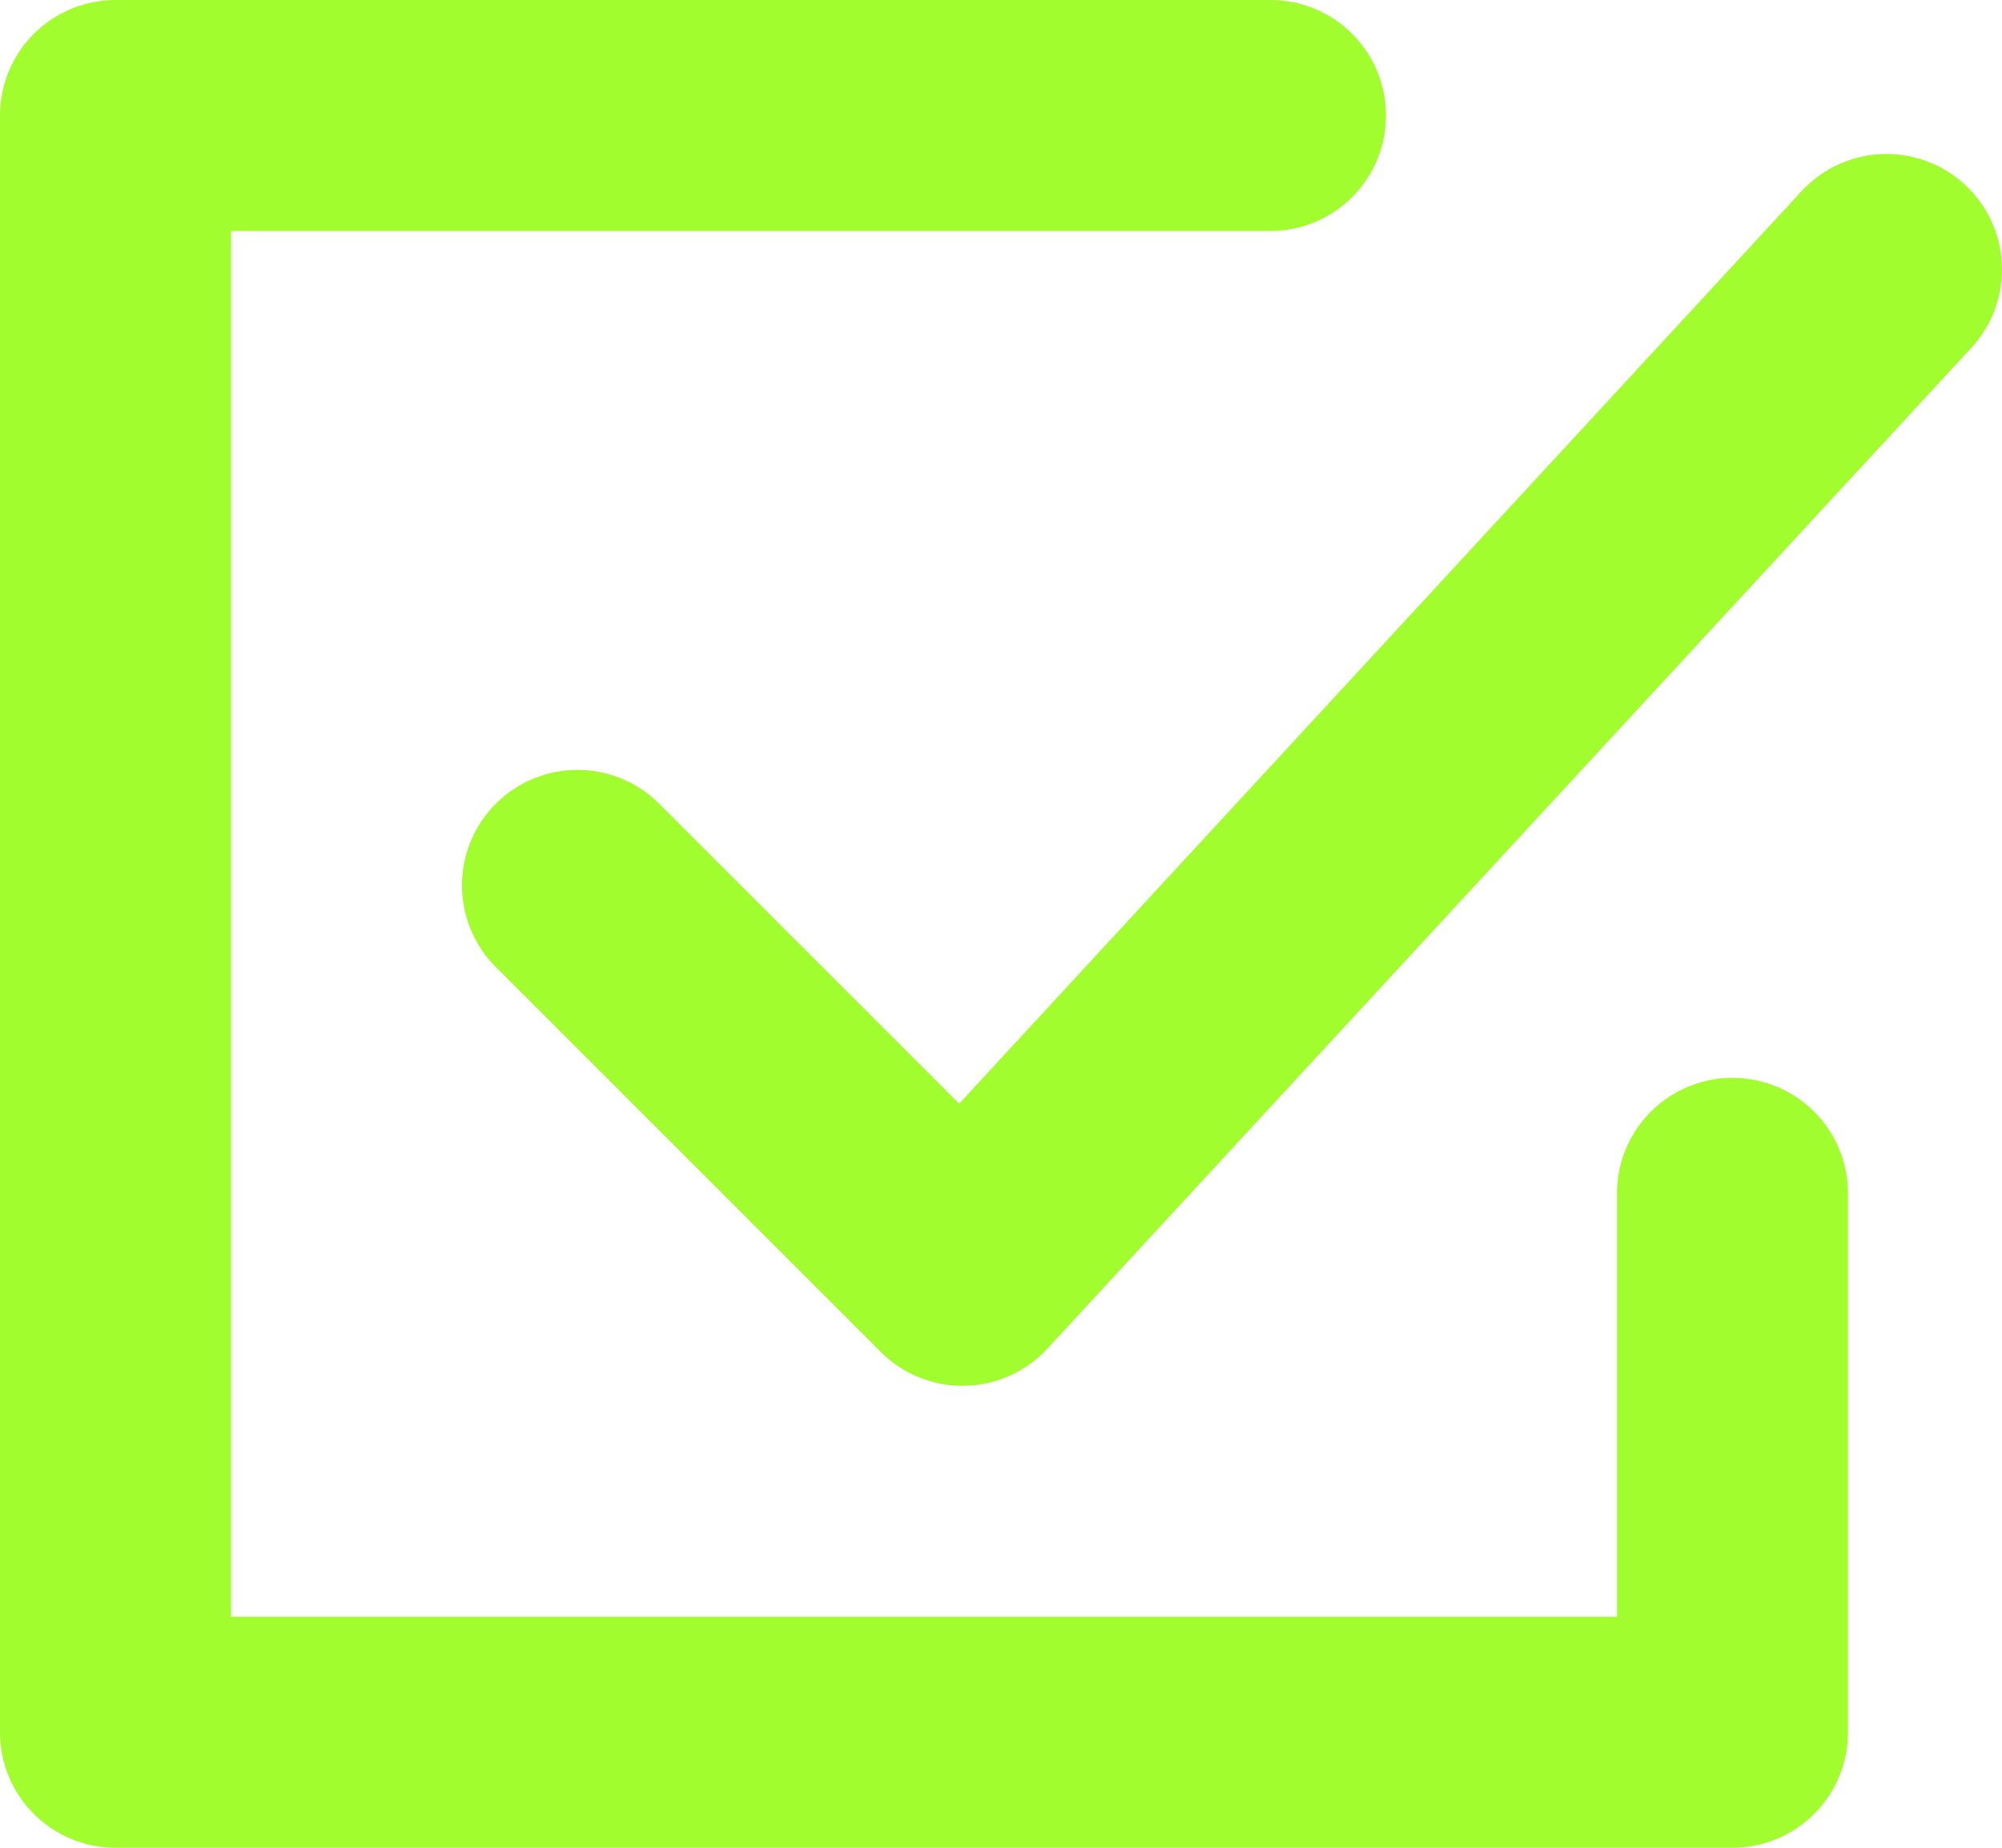
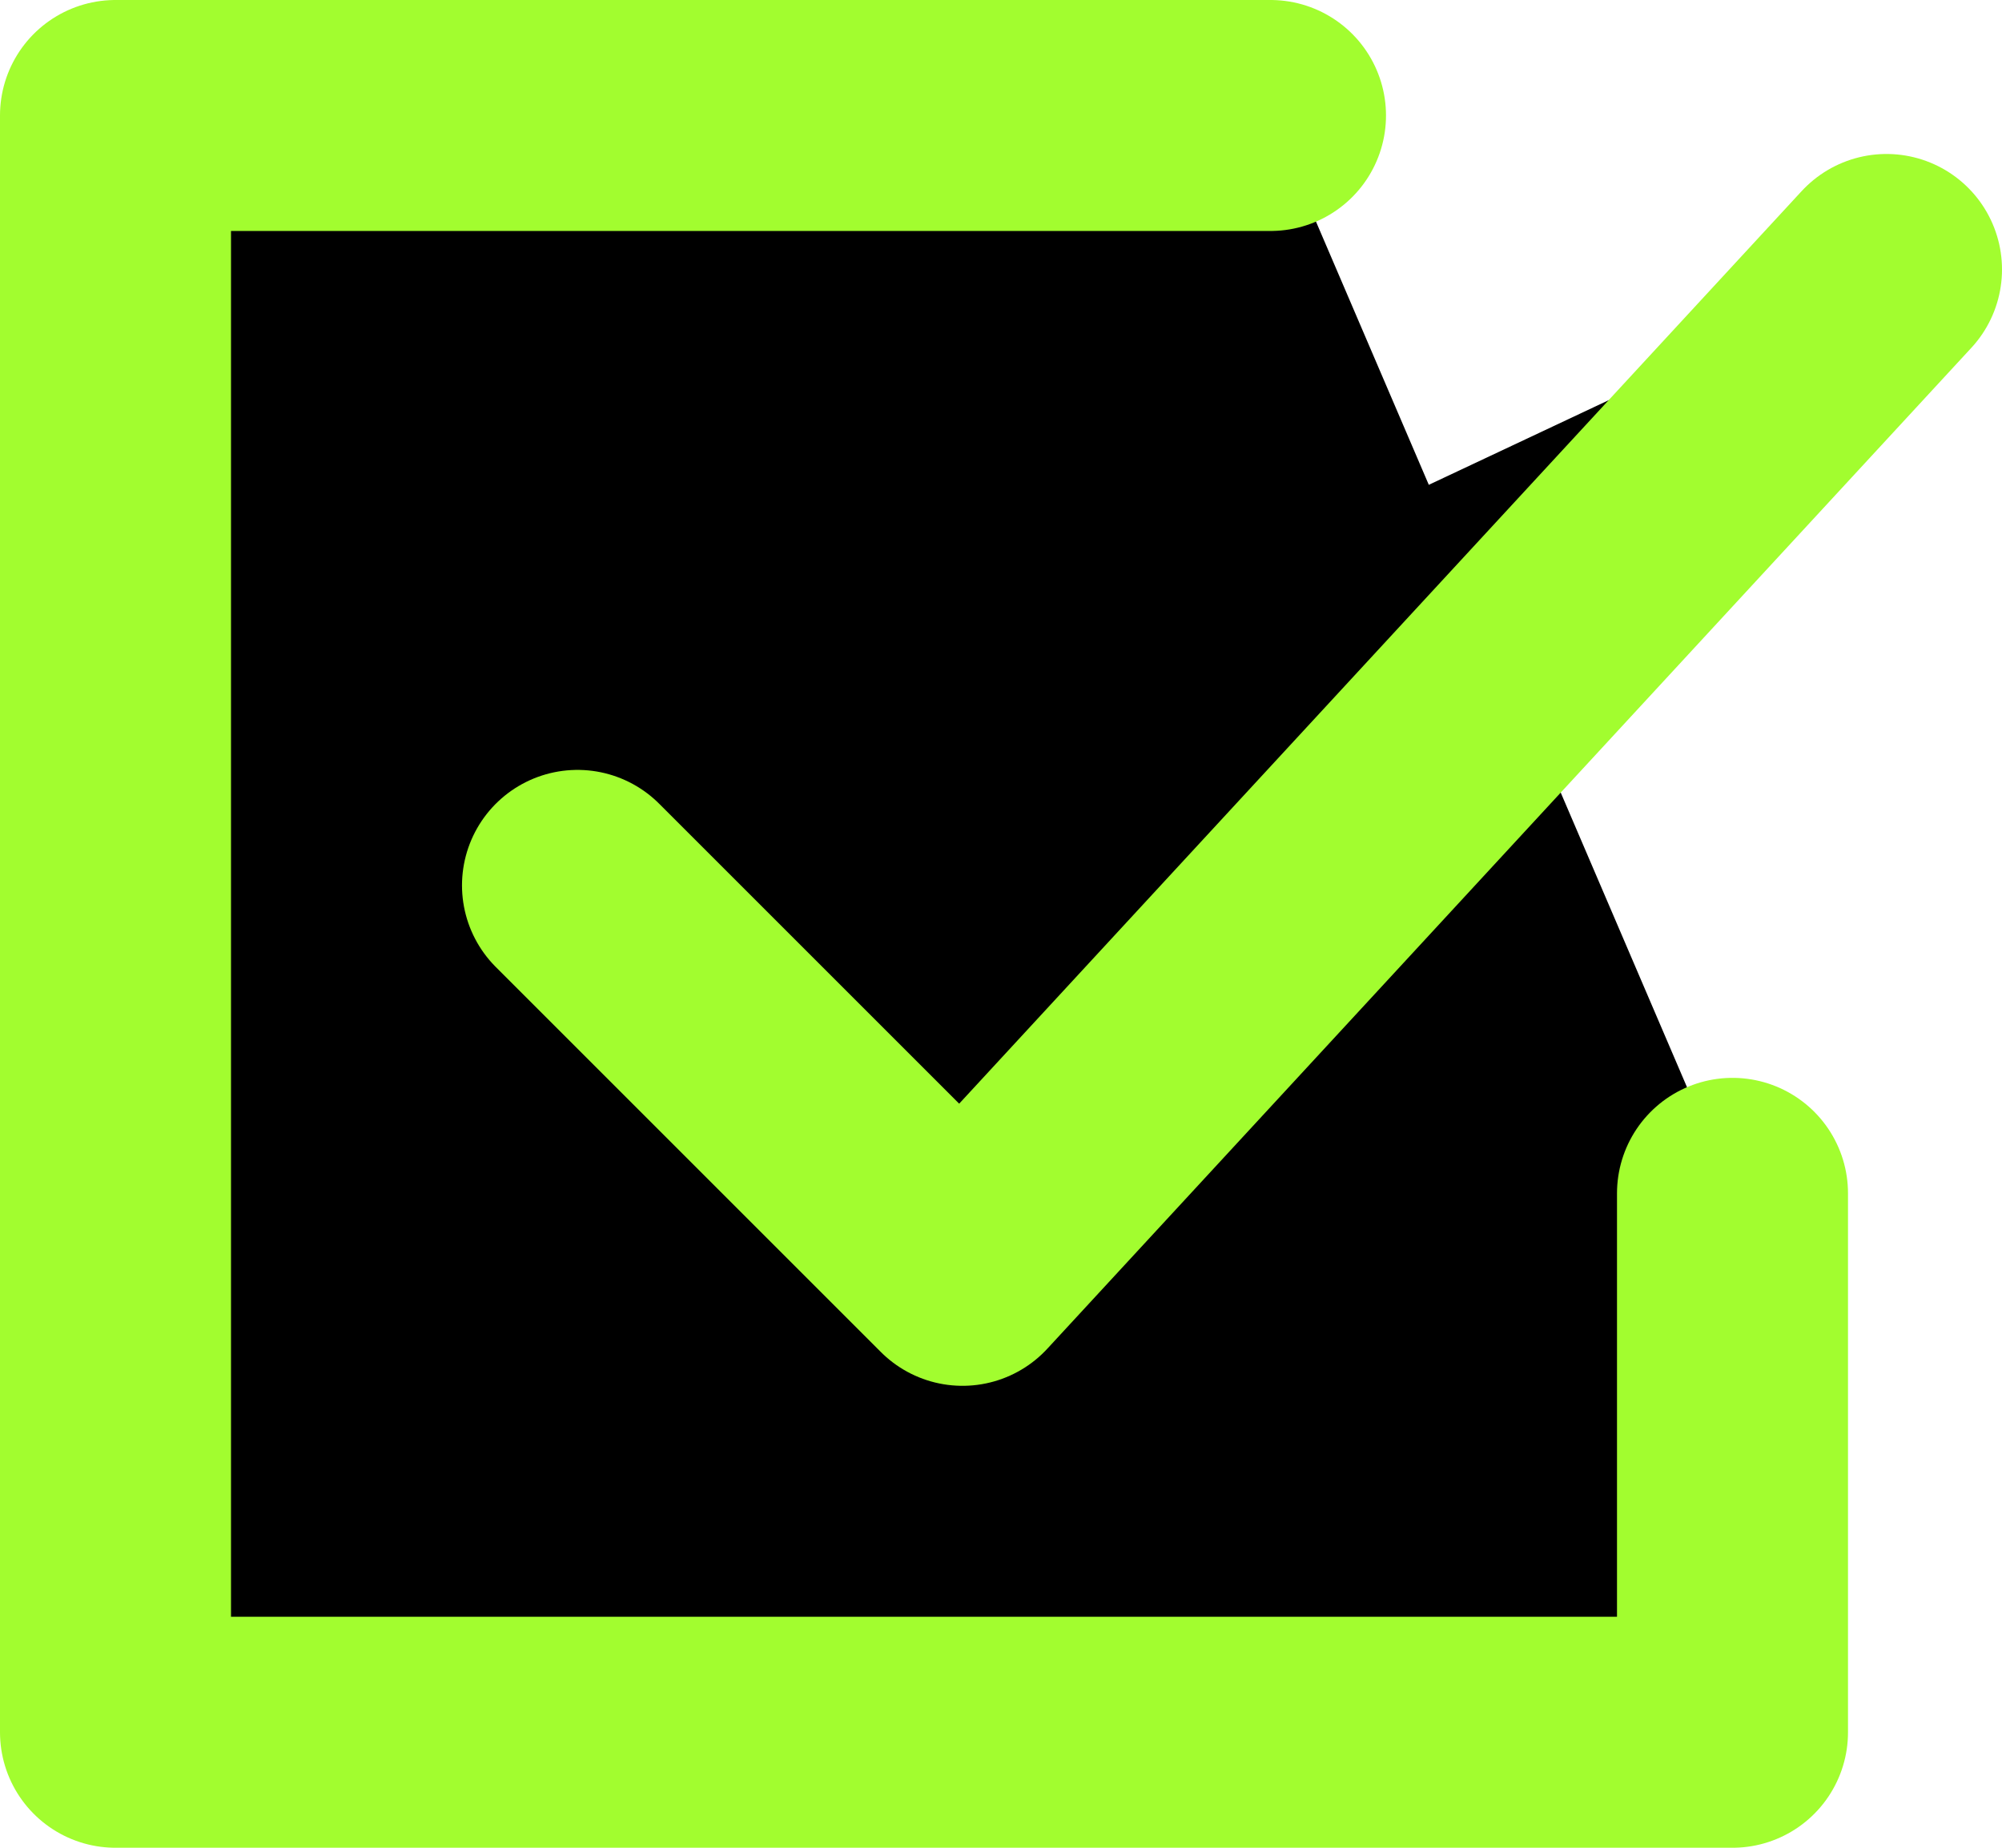
- <svg xmlns="http://www.w3.org/2000/svg" width="13" height="12" viewBox="0 0 13 12" fill="none">
+ <svg xmlns="http://www.w3.org/2000/svg" width="13" height="12" viewBox="0 0 13 12">
  <path d="M8.25 0.75H0.75V11.25H11.25V7.75" stroke="#A2FD2F" stroke-width="1.5" stroke-linecap="round" stroke-linejoin="round" />
  <path d="M3.75 5.75L6.25 8.25L12.25 1.75" stroke="#A2FD2F" stroke-width="1.5" stroke-linecap="round" stroke-linejoin="round" />
</svg>
